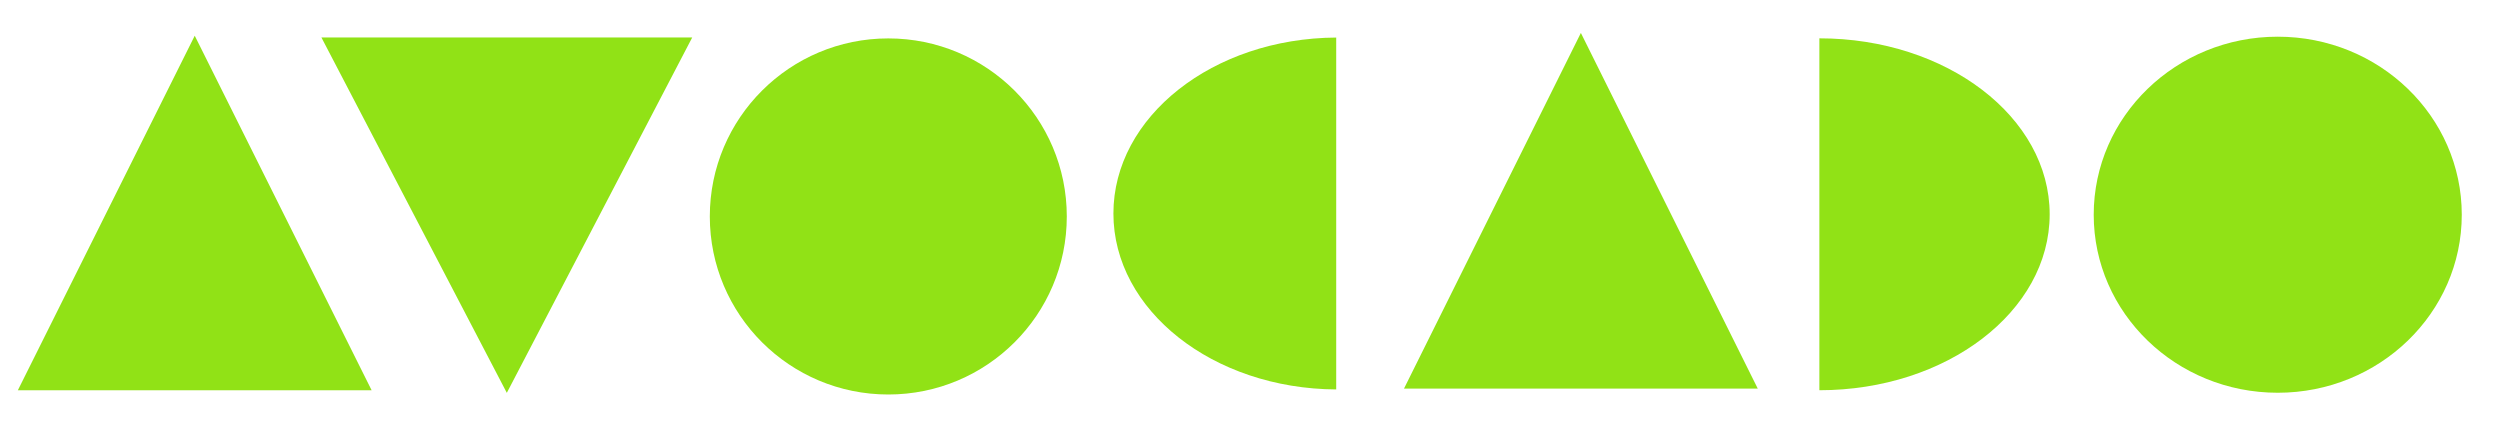
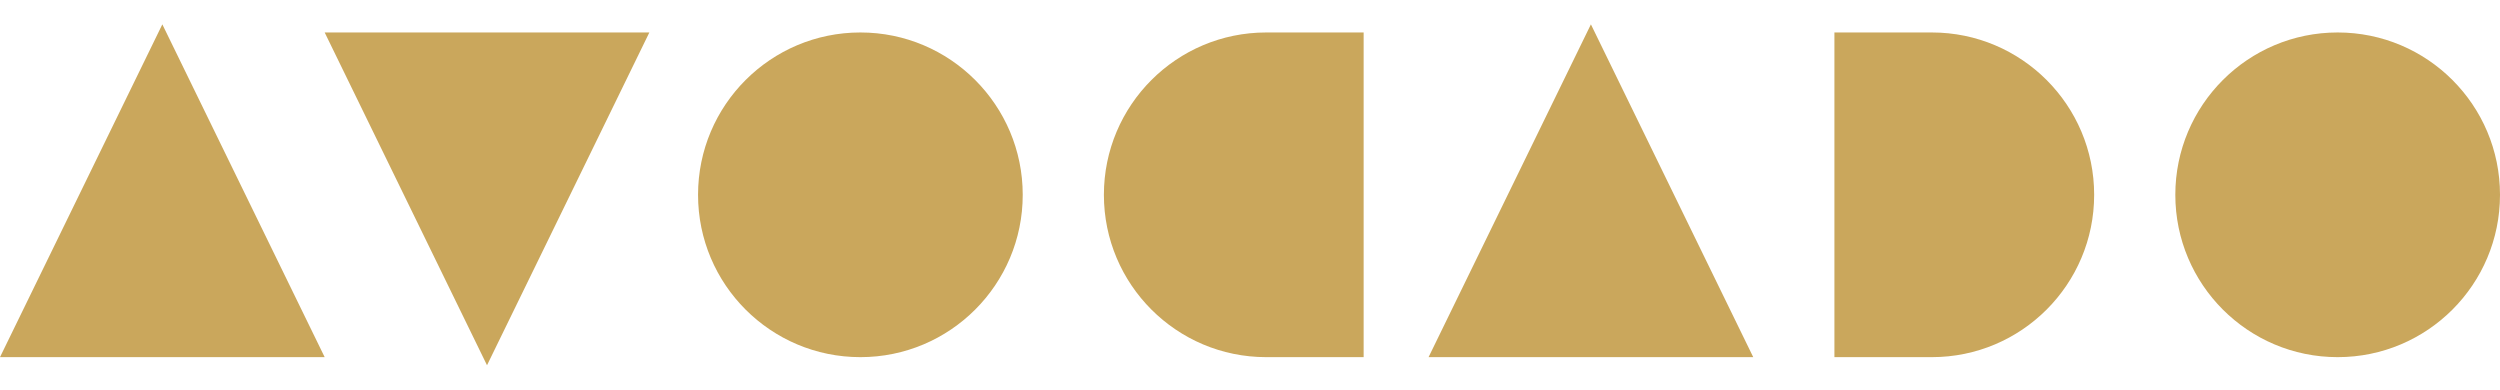
- <svg xmlns="http://www.w3.org/2000/svg" xmlns:xlink="http://www.w3.org/1999/xlink" viewBox="0 0 280 48" width="280" height="48" version="1.1" id="svg4">
-   <defs id="defs2">
-     <linearGradient id="linearGradient21" x1="0%" y1="0%" x2="0%" y2="100%">
-       <stop offset="0" stop-color="#84cc16" id="stop20" style="stop-color:#91e216;stop-opacity:1;" />
-       <stop offset="1" stop-color="#65a30d" id="stop21" style="stop-color:#91e216;stop-opacity:1;" />
-     </linearGradient>
-     <linearGradient id="linearGradient19" x1="0%" y1="0%" x2="0%" y2="100%">
-       <stop offset="0" stop-color="#84cc16" id="stop18" style="stop-color:#91e216;stop-opacity:1;" />
-       <stop offset="1" stop-color="#65a30d" id="stop19" style="stop-color:#91e216;stop-opacity:1;" />
-     </linearGradient>
-     <linearGradient id="linearGradient17" x1="0%" y1="0%" x2="0%" y2="100%">
-       <stop offset="0" stop-color="#84cc16" id="stop16" style="stop-color:#91e216;stop-opacity:1;" />
-       <stop offset="1" stop-color="#65a30d" id="stop17" style="stop-color:#91e216;stop-opacity:1;" />
-     </linearGradient>
-     <linearGradient id="linearGradient15" x1="0%" y1="0%" x2="0%" y2="100%">
-       <stop offset="0" stop-color="#84cc16" id="stop14" style="stop-color:#91e216;stop-opacity:1;" />
-       <stop offset="1" stop-color="#65a30d" id="stop15" style="stop-color:#91e216;stop-opacity:1;" />
-     </linearGradient>
-     <linearGradient id="linearGradient13" x1="0%" y1="0%" x2="0%" y2="100%">
-       <stop offset="0" stop-color="#84cc16" id="stop12" style="stop-color:#000000;stop-opacity:0;" />
-       <stop offset="100%" stop-color="#65a30d" id="stop13" />
-     </linearGradient>
-     <linearGradient id="linearGradient11" x1="0%" y1="0%" x2="0%" y2="100%">
-       <stop offset="0" stop-color="#84cc16" id="stop10" style="stop-color:#91e216;stop-opacity:1;" />
-       <stop offset="1" stop-color="#65a30d" id="stop11" style="stop-color:#91e216;stop-opacity:1;" />
-     </linearGradient>
-     <linearGradient id="green" x1="0%" y1="0%" x2="0%" y2="100%">
-       <stop offset="0" stop-color="#84cc16" id="stop1" style="stop-color:#91e216;stop-opacity:1;" />
-       <stop offset="1" stop-color="#65a30d" id="stop2" style="stop-color:#91e216;stop-opacity:1;" />
-     </linearGradient>
-     <linearGradient xlink:href="#linearGradient19" id="linearGradient4" x1="181.019" y1="2.828" x2="181.019" y2="31.113" gradientTransform="matrix(0.8885601,0,0,1.393396,-36.32348,0.2647188)" gradientUnits="userSpaceOnUse" />
-     <linearGradient xlink:href="#linearGradient11" id="linearGradient5" x1="0" y1="3.578" x2="0" y2="39.355" gradientTransform="scale(0.8944272,1.118034)" gradientUnits="userSpaceOnUse" />
-     <linearGradient xlink:href="#green" id="linearGradient6" x1="44.721" y1="3.578" x2="44.721" y2="39.355" gradientTransform="scale(0.8944272,1.118034)" gradientUnits="userSpaceOnUse" />
-     <linearGradient xlink:href="#linearGradient21" id="linearGradient7" x1="80" y1="4" x2="80" y2="44" gradientUnits="userSpaceOnUse" gradientTransform="matrix(0.9995534,0,0,0.9970553,-0.4653721,0.3133631)" />
-     <linearGradient xlink:href="#linearGradient15" id="linearGradient9" x1="308.299" y1="2.828" x2="308.299" y2="31.113" gradientTransform="matrix(0.9119078,0,0,1.393445,-77.37066,0.3524573)" gradientUnits="userSpaceOnUse" />
-     <linearGradient xlink:href="#linearGradient21" id="linearGradient5-6" x1="0" y1="3.578" x2="0" y2="39.355" gradientTransform="scale(0.8944272,1.118034)" gradientUnits="userSpaceOnUse" />
-   </defs>
-   <polygon points="32,44 16,44 0,44 16,4 " fill="url(#green)" id="polygon2" style="fill:url(#linearGradient5)" transform="matrix(1.238175,0,0,0.9926919,2,0.02923233)" />
-   <polygon points="56,44 40,4 72,4 " fill="url(#green)" id="polygon3" style="fill:url(#linearGradient6)" transform="matrix(1.297719,0,0,0.9950078,-15.90875,0.2196558)" />
-   <ellipse cx="99.49" cy="24.243" fill="url(#green)" id="circle3" style="fill:url(#linearGradient7);stroke-width:0.998" rx="19.991" ry="19.941" />
-   <path d="M 149.655,4.206 V 43.617 a 25.132,19.706 0 0 1 0,-39.411 z" fill="url(#green)" id="path3" style="fill:url(#linearGradient4);stroke-width:1.113" />
-   <path d="M 203.769,4.294 V 43.706 a 25.793,19.706 0 0 0 0,-39.413 z" fill="url(#green)" id="path4" style="fill:url(#linearGradient9);stroke-width:1.127" />
-   <ellipse cx="255.107" cy="24.049" fill="url(#green)" id="circle4" style="fill:#91e216;fill-opacity:1;stroke-width:1.014" rx="20.611" ry="19.939" />
-   <polygon points="16,44 0,44 16,4 32,44 " fill="url(#green)" id="polygon2-4" style="fill:url(#linearGradient5-6)" transform="matrix(1.238175,0,0,0.995841,157.2472,-0.2943247)" />
+ <svg xmlns="http://www.w3.org/2000/svg" viewBox="4 0 308 48" width="308" height="48" fill="#caa75c">
+   <polygon points="4,44 44,44 24,3" />
+   <polygon points="44,4 84,4 64,45" />
+   <circle cx="110" cy="24" r="20" />
+   <path d="M172 4 H160 A20 20 0 0 0 160 44 H172 Z" />
+   <polygon points="180,44 220,44 200,3" />
+   <path d="M230 4 H242 A20 20 0 0 1 242 44 H230 Z" />
+   <circle cx="292" cy="24" r="20" />
</svg>
